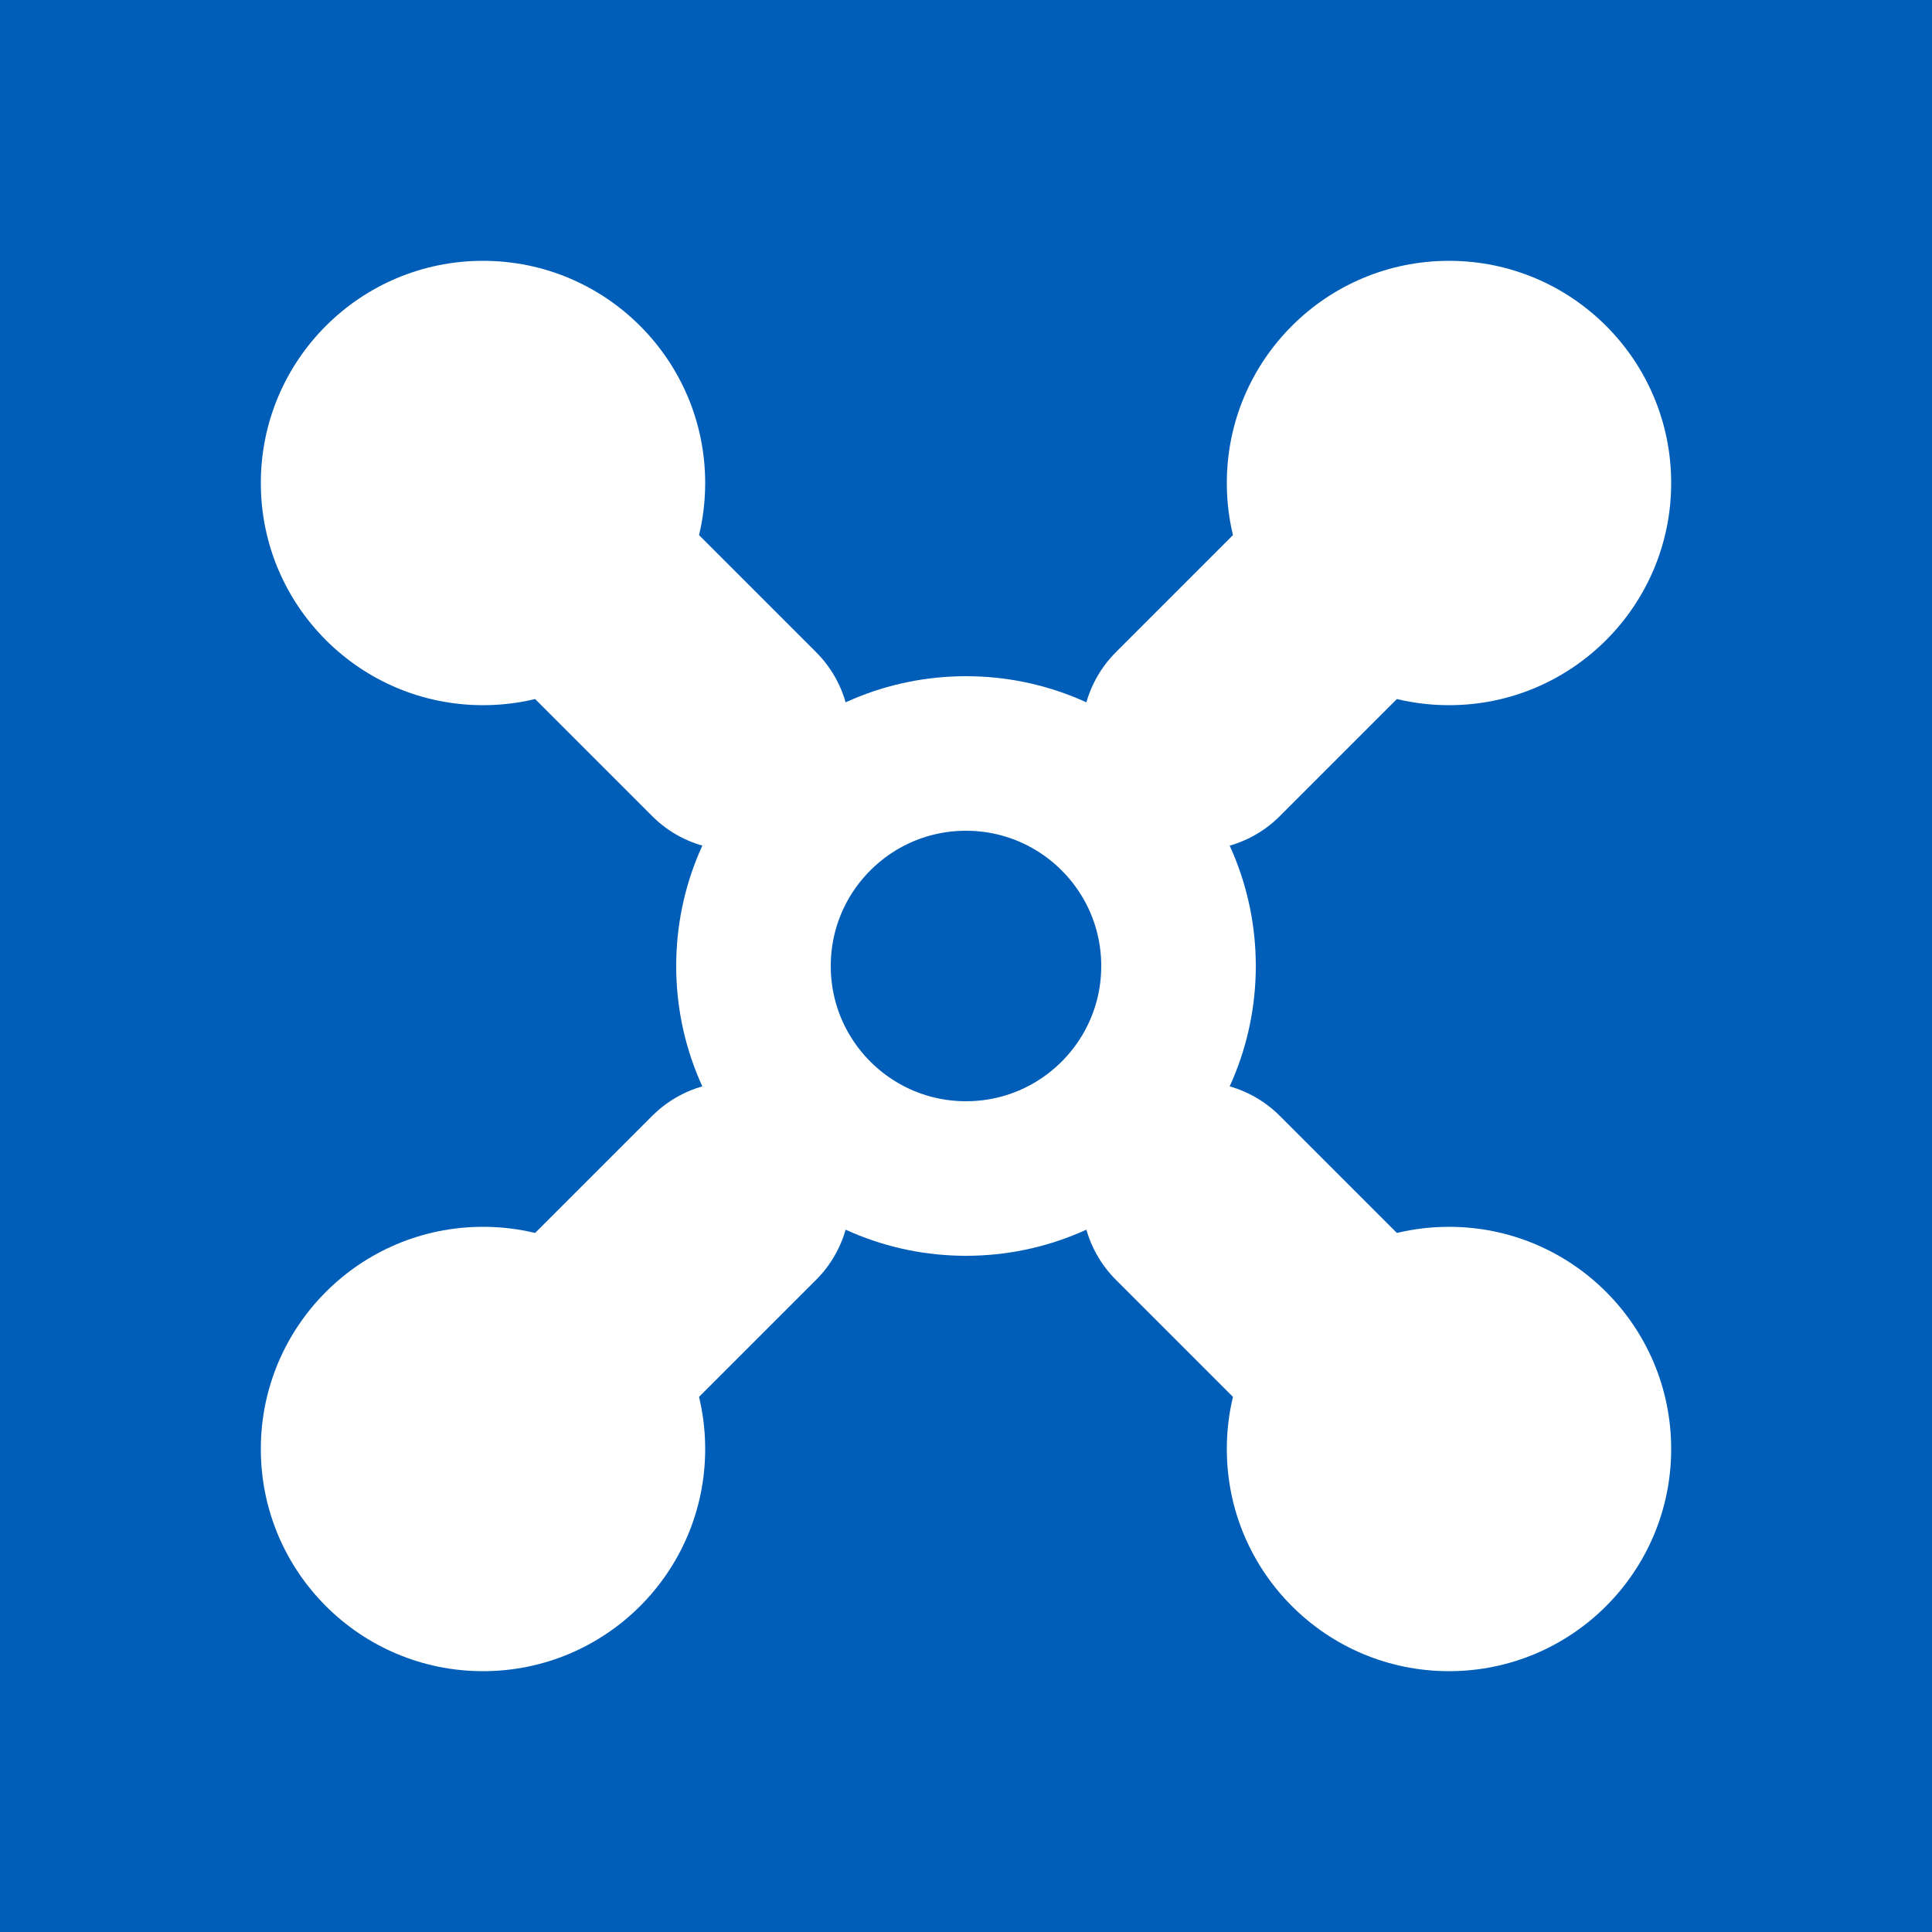
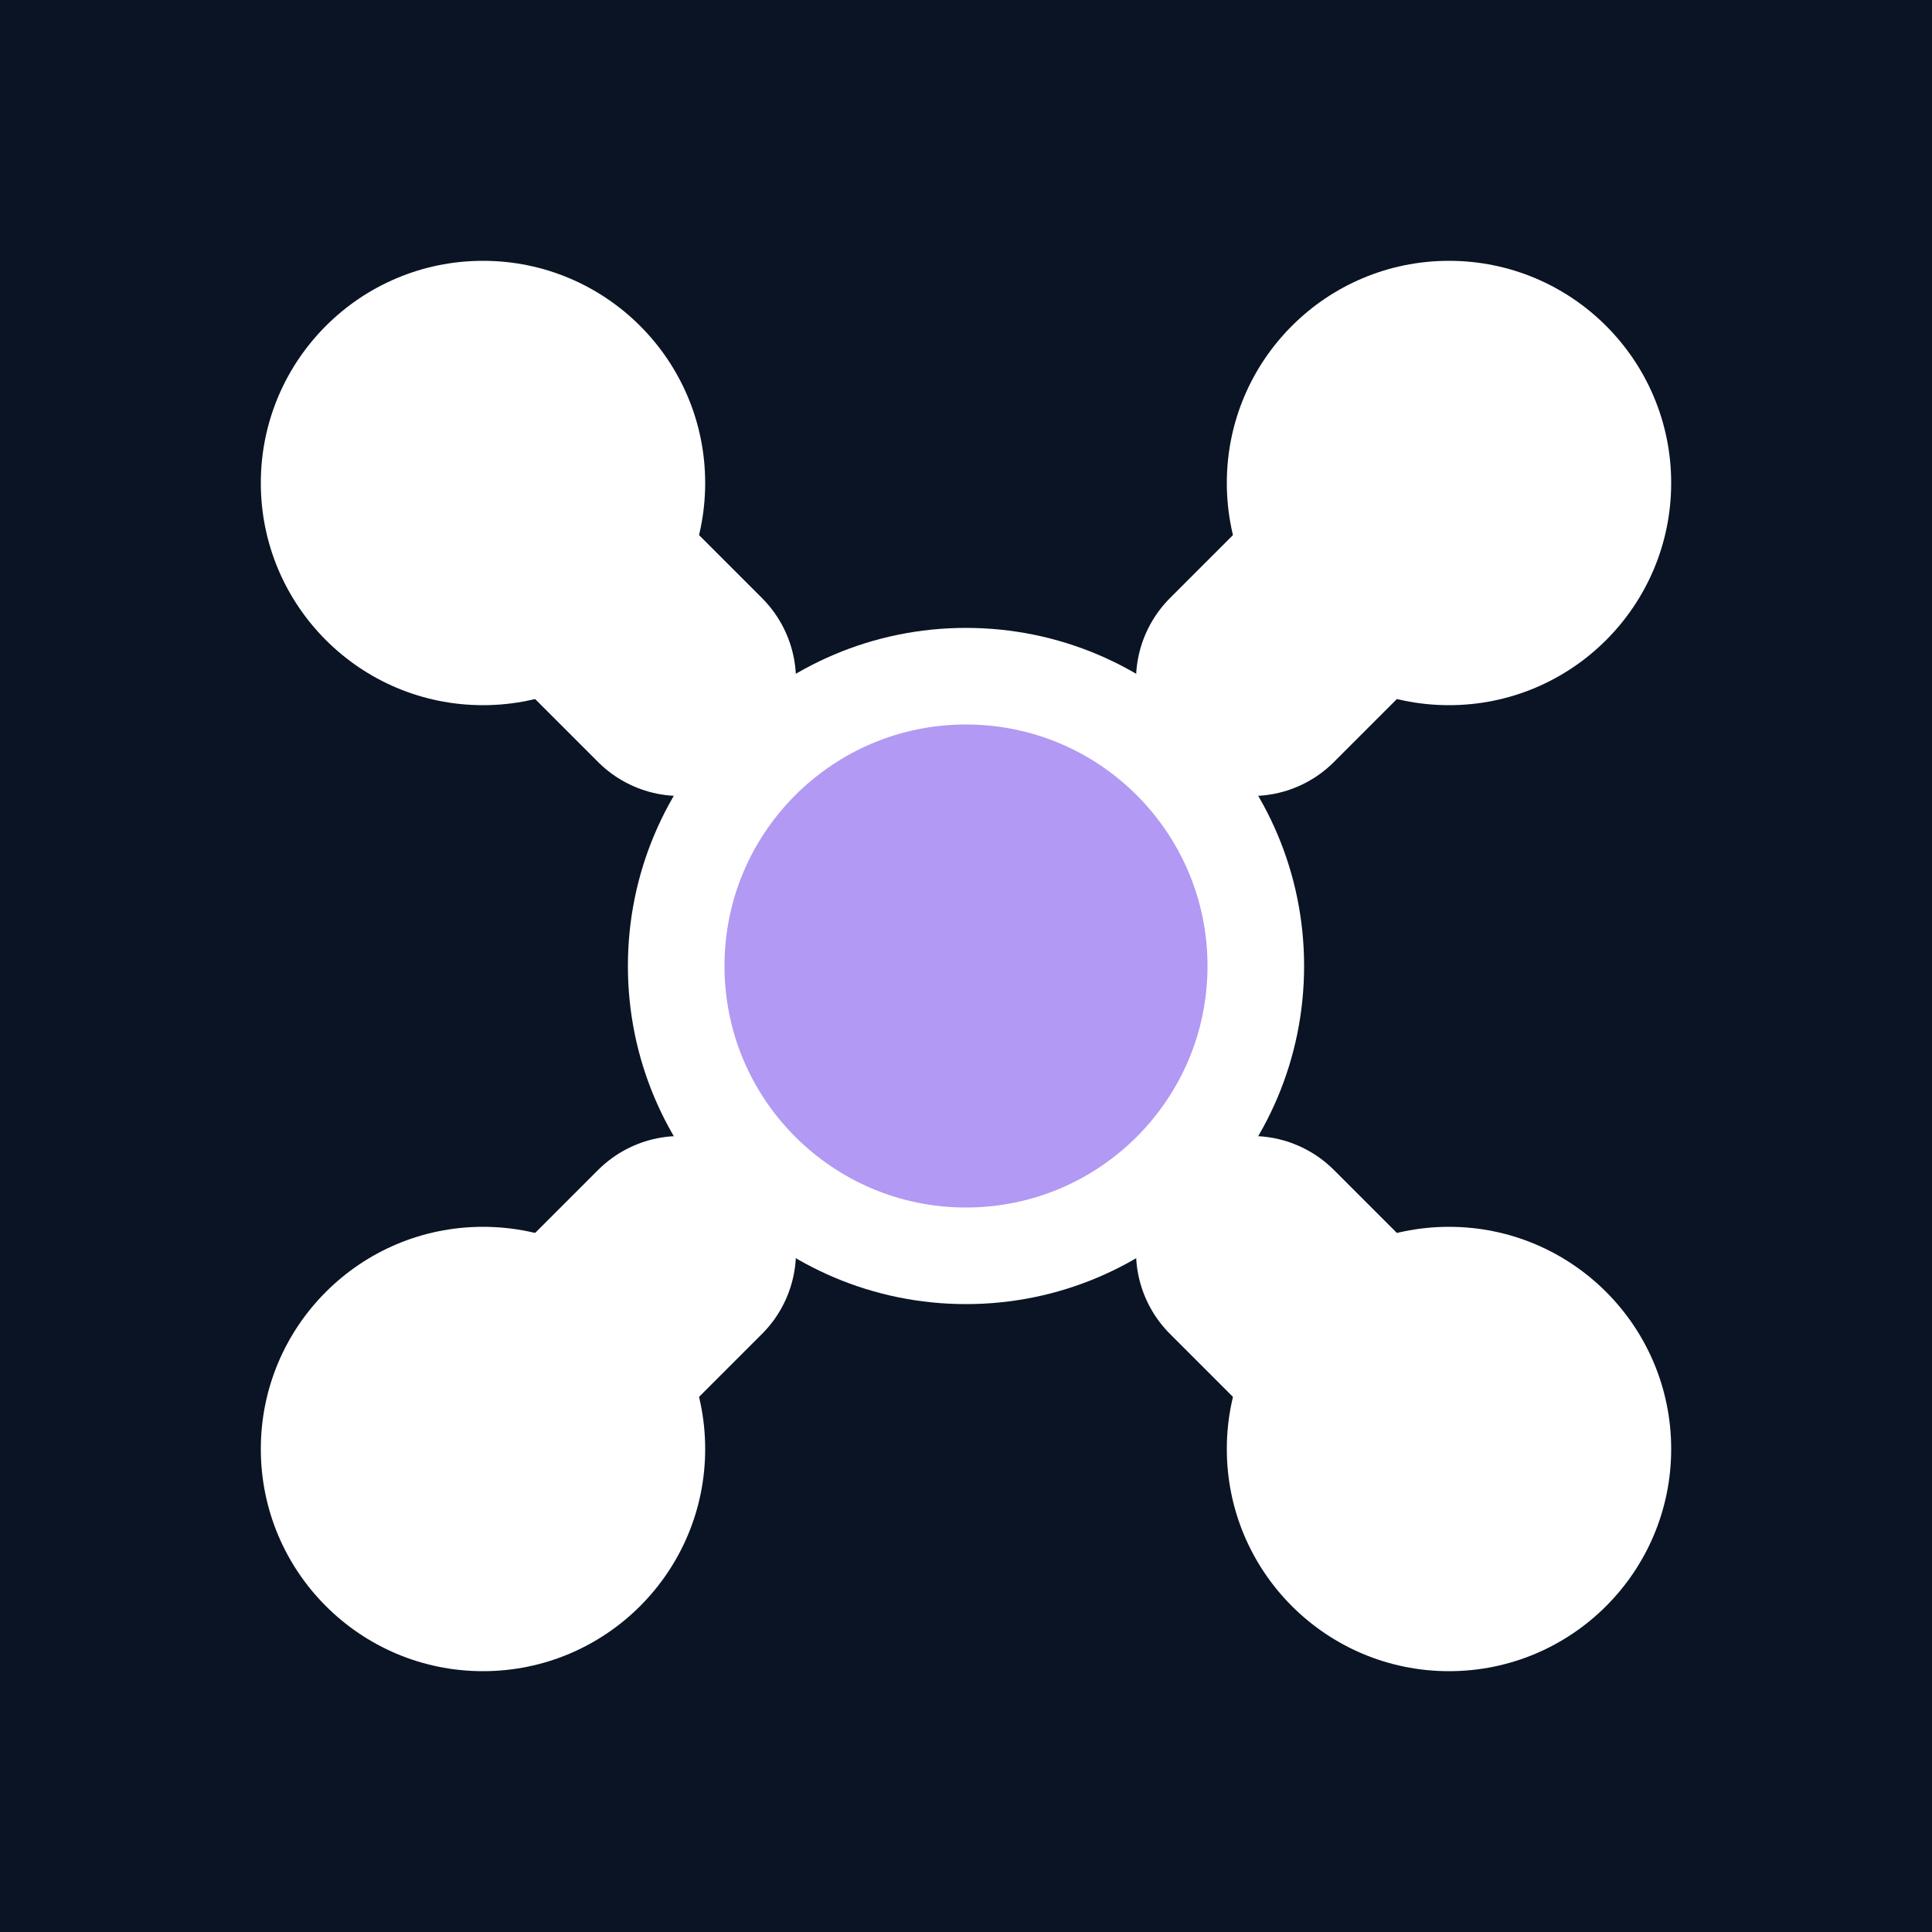
- <svg xmlns="http://www.w3.org/2000/svg" width="100" height="100" viewBox="0 0 100 100" role="img" aria-label="ScotMesh">
+ <svg xmlns="http://www.w3.org/2000/svg" width="100" height="100" viewBox="0 0 100 100" role="img" aria-label="ScotMesh Reticulum">
  <svg x="0" y="0" width="100" height="100" viewBox="0 0 100 100">
-     <rect width="100" height="100" fill="#005EB8" />
-     <path d="M25 25L38 38M75 25L62 38M75 75L62 62M25 75L38 62" fill="none" stroke="#FFFFFF" stroke-width="12" stroke-linecap="round" />
+     <rect width="100" height="100" fill="#0A1424" />
+     <path d="M25 25L35.2 35.2M75 25L64.8 35.2M75 75L64.8 64.8M25 75L35.2 64.8" fill="none" stroke="#FFFFFF" stroke-width="12" stroke-linecap="round" />
    <g fill="#FFFFFF">
      <circle cx="25" cy="25" r="11.5" />
      <circle cx="75" cy="25" r="11.5" />
      <circle cx="75" cy="75" r="11.5" />
      <circle cx="25" cy="75" r="11.5" />
    </g>
-     <circle cx="50" cy="50" r="11" fill="#005EB8" stroke="#FFFFFF" stroke-width="8" />
+     <circle cx="50" cy="50" r="15" fill="#B199F4" stroke="#FFFFFF" stroke-width="5" />
  </svg>
</svg>
